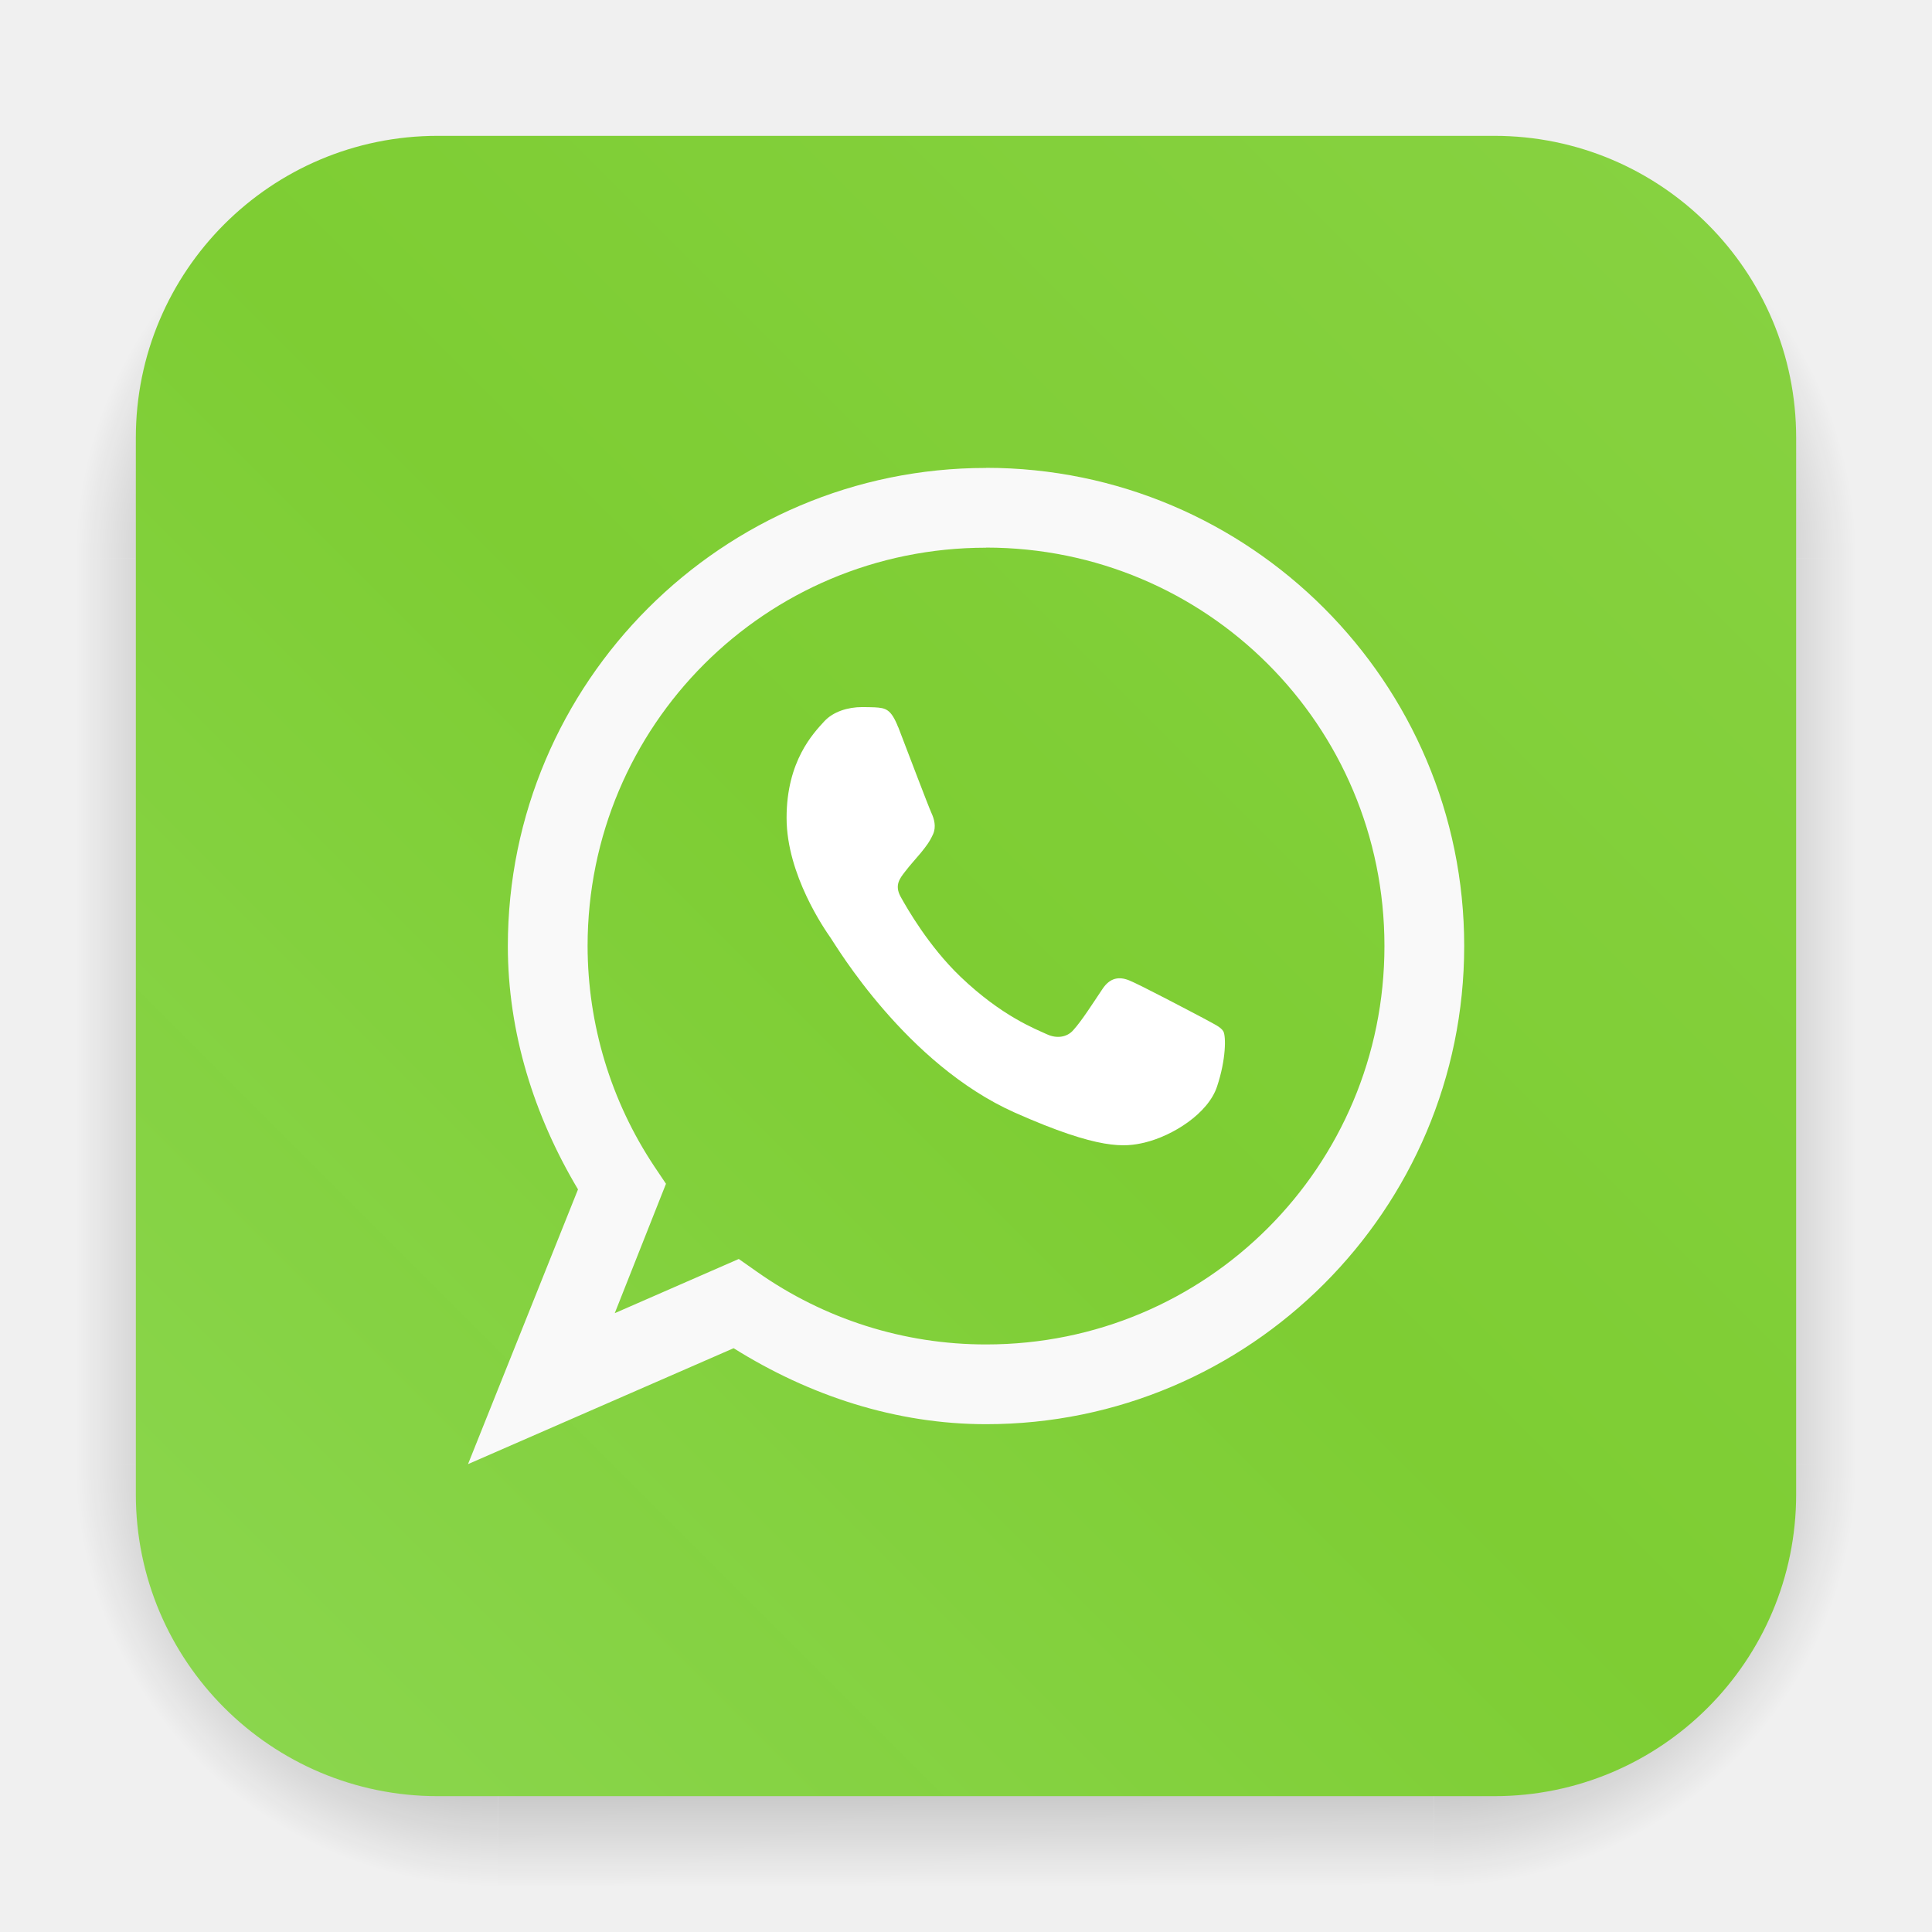
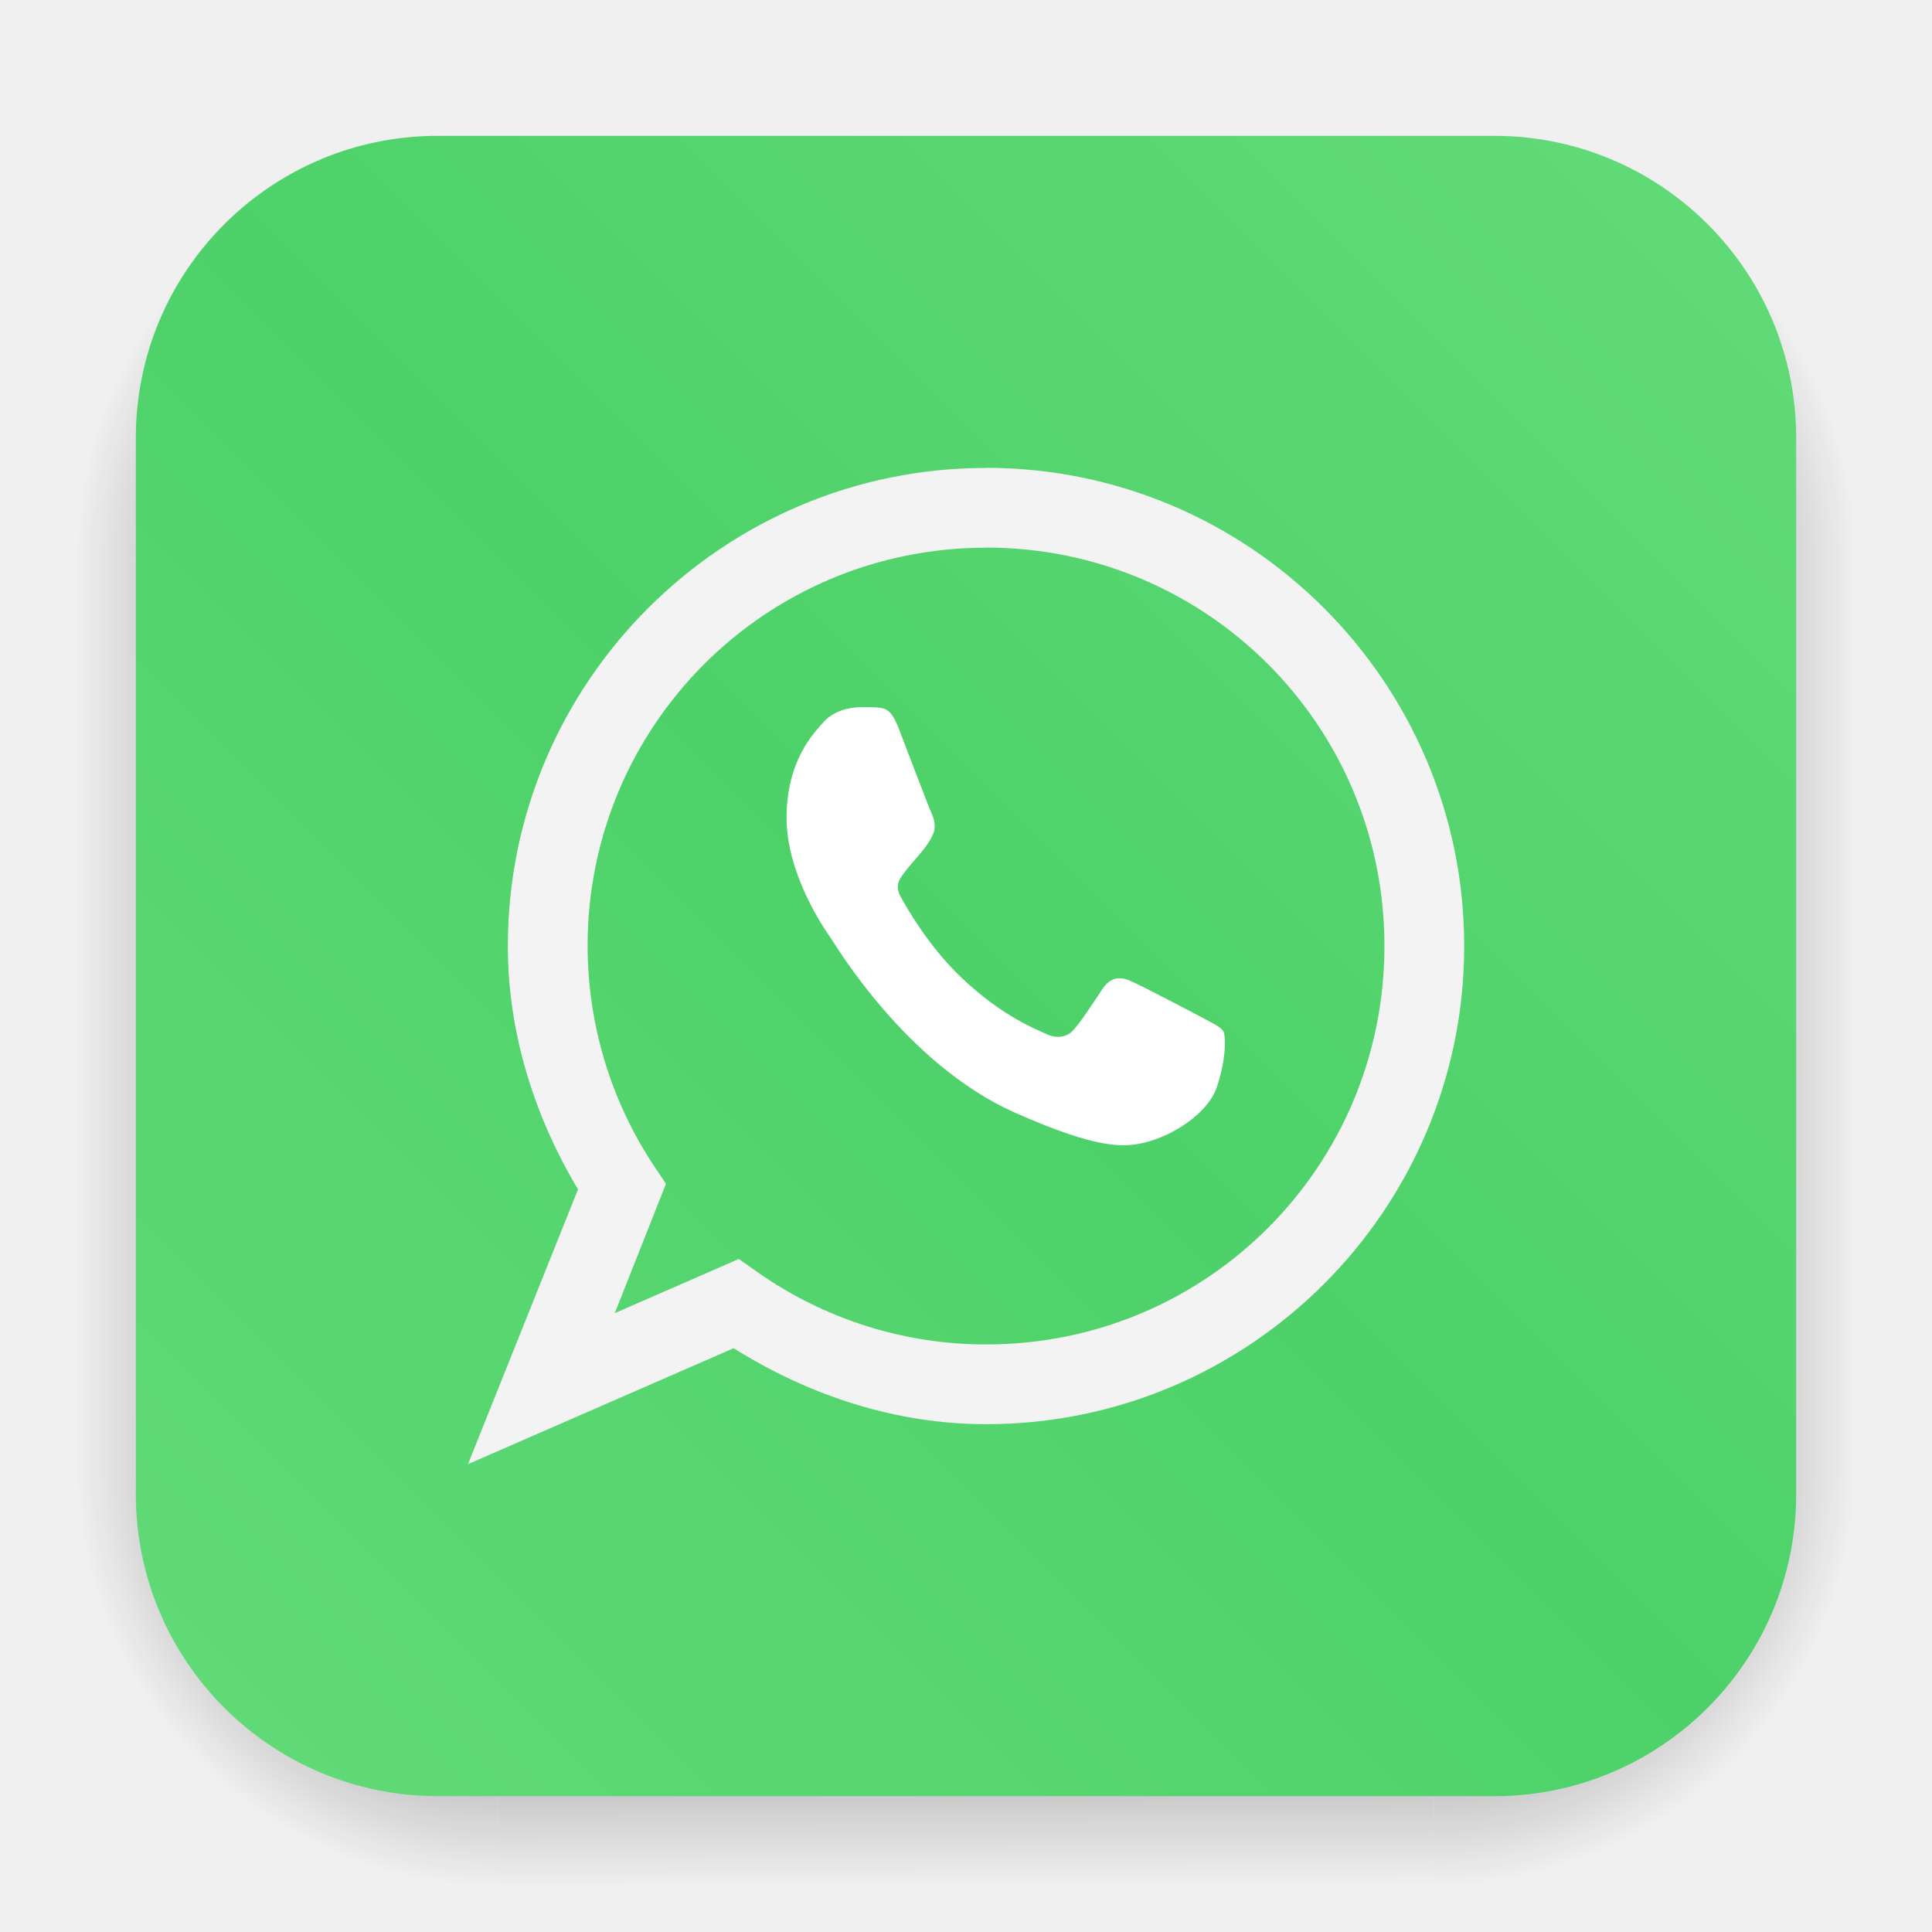
<svg xmlns="http://www.w3.org/2000/svg" width="64" height="64" version="1.1" viewBox="0 0 64 64" id="svg5">
  <defs id="defs3">
    <filter id="filter1057-2" x="-0.027" y="-0.027" width="1.054" height="1.054" color-interpolation-filters="sRGB">
      <feGaussianBlur stdDeviation="0.619" id="feGaussianBlur1" />
    </filter>
    <linearGradient id="linearGradient1053-7" x1="-127" x2="-72" y1="60" y2="5" gradientTransform="matrix(1.000045,0,0,1.000045,131.5037,-0.5100962)" gradientUnits="userSpaceOnUse">
-       <stop stop-color="#8cd750" offset="0" id="stop1" />
-       <stop stop-color="#7dcd32" stop-opacity=".996" offset=".496" id="stop2" />
-       <stop stop-color="#87d241" stop-opacity=".996" offset="1" id="stop3" />
+       <stop stop-color="#62db78" offset="0" id="stop1" />
+       <stop stop-color="#4dd169" stop-opacity=".996" offset=".496" id="stop2" />
+       <stop stop-color="#62db78" stop-opacity=".996" offset="1" id="stop3" />
    </linearGradient>
    <filter id="filter1057-2-3" x="-0.027" y="-0.027" width="1.054" height="1.054" color-interpolation-filters="sRGB">
      <feGaussianBlur stdDeviation="0.619" id="feGaussianBlur1-6" />
    </filter>
    <radialGradient id="gradient_ds_br" cx="0" cy="0" r="1" gradientUnits="userSpaceOnUse" gradientTransform="matrix(13.9984,0.00477622,-0.00477841,14.0048,47.5016,48.4952)">
      <stop offset="0.65" id="stop1" />
      <stop offset="1" stop-opacity="0" id="stop2" />
    </radialGradient>
    <linearGradient id="gradient_ds_b" x1="30.449" y1="48.5" x2="30.492" y2="62.5" gradientUnits="userSpaceOnUse">
      <stop offset="0.654" id="stop3" />
      <stop offset="1" stop-opacity="0" id="stop4" />
    </linearGradient>
    <radialGradient id="gradient_ds_bl" cx="0" cy="0" r="1" gradientUnits="userSpaceOnUse" gradientTransform="matrix(0,14,-14,0,16.5,48.5)">
      <stop offset="0.65" id="stop5" />
      <stop offset="1" stop-opacity="0" id="stop6" />
    </radialGradient>
    <linearGradient id="gradient_ds_r" x1="47.5" y1="33.5" x2="61.5" y2="33.501" gradientUnits="userSpaceOnUse">
      <stop offset="0.649" id="stop7" />
      <stop offset="1" stop-opacity="0" id="stop8" />
    </linearGradient>
    <linearGradient id="gradient_ds_l" x1="16.5" y1="33.895" x2="2.5" y2="33.895" gradientUnits="userSpaceOnUse">
      <stop offset="0.649" id="stop9" />
      <stop offset="1" stop-opacity="0" id="stop10" />
    </linearGradient>
    <radialGradient id="gradient_ds_tr" cx="0" cy="0" r="1" gradientTransform="matrix(0.00843236,-14,14.0084,0.0189842,47.4916,18.5)" gradientUnits="userSpaceOnUse">
      <stop offset="0.65" id="stop11" />
      <stop offset="1" stop-opacity="0" id="stop12" />
    </radialGradient>
    <linearGradient id="gradient_ds_t" x1="29.98" y1="18.5" x2="29.916" y2="4.5" gradientUnits="userSpaceOnUse">
      <stop offset="0.649" id="stop13" />
      <stop offset="1" stop-opacity="0" id="stop14" />
    </linearGradient>
    <radialGradient id="gradient_ds_tl" cx="0" cy="0" r="1" gradientTransform="matrix(-0.00843236,-14,-14.0084,0.0189842,16.5084,18.5)" gradientUnits="userSpaceOnUse">
      <stop offset="0.65" id="stop15" />
      <stop offset="1" stop-opacity="0" id="stop16" />
    </radialGradient>
  </defs>
  <g id="ds" opacity="0.25">
    <path id="ds-br" d="m 47.5,48.5 h 14 v 14 h -14 z" fill="url(#gradient_ds_br)" style="fill:url(#gradient_ds_br)" />
    <path id="ds-b" d="m 16.5,48.5 h 31 v 14 h -31 z" fill="url(#gradient_ds_b)" style="fill:url(#gradient_ds_b)" />
    <path id="ds-bl" d="m 2.5,48.5 h 14 v 14 h -14 z" fill="url(#gradient_ds_bl)" style="fill:url(#gradient_ds_bl)" />
    <path id="ds-r" d="m 47.5,18.5 h 14 v 30 h -14 z" fill="url(#gradient_ds_r)" style="fill:url(#gradient_ds_r)" />
    <path id="ds-l" d="m 2.5,18.5 h 14 v 30 h -14 z" fill="url(#gradient_ds_l)" style="fill:url(#gradient_ds_l)" />
    <path id="ds-tr" d="m 47.5,4.5 h 14 v 14 h -14 z" fill="url(#gradient_ds_tr)" style="fill:url(#gradient_ds_tr)" />
    <path id="ds-t" d="m 16.5,4.5 h 31 v 14 h -31 z" fill="url(#gradient_ds_t)" style="fill:url(#gradient_ds_t)" />
    <path id="ds-tl" d="m 16.5,4.5 h -14 v 14 h 14 z" fill="url(#gradient_ds_tl)" style="fill:url(#gradient_ds_tl)" />
  </g>
  <rect x="4.5" y="4.5" width="55" height="55" fill="url(#linearGradient1053-7)" stroke-width="2.744" id="bg" style="fill:url(#linearGradient1053-7);stroke-linecap:round" rx="10" />
  <g transform="matrix(3.779602,0,0,3.779602,-1.035724,-5.85725)" id="art">
    <path d="M 8.146,7.923 C 8.082,7.761 8.035,7.755 7.939,7.749 7.906,7.748 7.869,7.747 7.83,7.747 c -0.125,0 -0.253,0.04 -0.331,0.124 -0.095,0.104 -0.331,0.347 -0.331,0.847 0,0.5 0.338,0.983 0.385,1.05 0.048,0.069 0.662,1.108 1.615,1.533 0.745,0.331 0.966,0.303 1.137,0.263 0.246,-0.059 0.558,-0.254 0.636,-0.492 0.079,-0.237 0.079,-0.44 0.055,-0.483 C 10.973,10.549 10.91,10.523 10.816,10.471 10.721,10.421 10.257,10.176 10.17,10.142 10.083,10.107 10.003,10.118 9.937,10.217 9.845,10.354 9.756,10.495 9.682,10.577 9.626,10.643 9.534,10.653 9.453,10.616 9.349,10.568 9.055,10.457 8.693,10.111 8.413,9.843 8.223,9.509 8.167,9.408 8.112,9.307 8.162,9.247 8.205,9.191 8.253,9.128 8.297,9.082 8.345,9.024 8.393,8.964 8.419,8.932 8.451,8.863 8.482,8.796 8.461,8.726 8.438,8.676 8.414,8.625 8.224,8.124 8.146,7.921" fill="#ffffff" fill-rule="evenodd" stroke-width="0.351" id="path4" />
-     <path d="m 8.916,5.651 c -2.31,0 -4.191,1.88 -4.191,4.191 2.064e-4,0.755 0.229,1.486 0.615,2.132 l -0.964,2.408 2.328,-1.016 c 0.665,0.417 1.424,0.666 2.212,0.666 2.31,6.61e-4 4.191,-1.88 4.191,-4.191 0,-2.31 -1.88,-4.191 -4.191,-4.191 z m 0,0.698 c 1.933,0 3.492,1.559 3.492,3.492 0,1.933 -1.559,3.493 -3.491,3.492 C 8.198,13.334 7.497,13.111 6.91,12.697 l -0.161,-0.113 -1.087,0.475 0.449,-1.134 -0.102,-0.152 c -0.381,-0.572 -0.584,-1.244 -0.585,-1.932 3.969e-4,-1.933 1.56,-3.491 3.492,-3.491 z" color="#000000" color-rendering="auto" dominant-baseline="auto" fill="#f9f9f9" image-rendering="auto" shape-rendering="auto" solid-color="#000000" stroke-width="0.349" style="font-variant-ligatures:normal;font-variant-position:normal;font-variant-caps:normal;font-variant-numeric:normal;font-variant-alternates:normal;font-feature-settings:normal;text-indent:0;text-decoration-line:none;text-decoration-style:solid;text-decoration-color:#000000;text-transform:none;text-orientation:mixed;white-space:normal;shape-padding:0;isolation:auto;mix-blend-mode:normal" id="path5" />
+     <path d="m 8.916,5.651 c -2.31,0 -4.191,1.88 -4.191,4.191 2.064e-4,0.755 0.229,1.486 0.615,2.132 l -0.964,2.408 2.328,-1.016 c 0.665,0.417 1.424,0.666 2.212,0.666 2.31,6.61e-4 4.191,-1.88 4.191,-4.191 0,-2.31 -1.88,-4.191 -4.191,-4.191 z m 0,0.698 c 1.933,0 3.492,1.559 3.492,3.492 0,1.933 -1.559,3.493 -3.491,3.492 C 8.198,13.334 7.497,13.111 6.91,12.697 l -0.161,-0.113 -1.087,0.475 0.449,-1.134 -0.102,-0.152 c -0.381,-0.572 -0.584,-1.244 -0.585,-1.932 3.969e-4,-1.933 1.56,-3.491 3.492,-3.491 z" color="#000000" color-rendering="auto" dominant-baseline="auto" fill="#f3f3f3" image-rendering="auto" shape-rendering="auto" solid-color="#000000" stroke-width="0.349" style="font-variant-ligatures:normal;font-variant-position:normal;font-variant-caps:normal;font-variant-numeric:normal;font-variant-alternates:normal;font-feature-settings:normal;text-indent:0;text-decoration-line:none;text-decoration-style:solid;text-decoration-color:#000000;text-transform:none;text-orientation:mixed;white-space:normal;shape-padding:0;isolation:auto;mix-blend-mode:normal" id="path5" />
  </g>
</svg>
